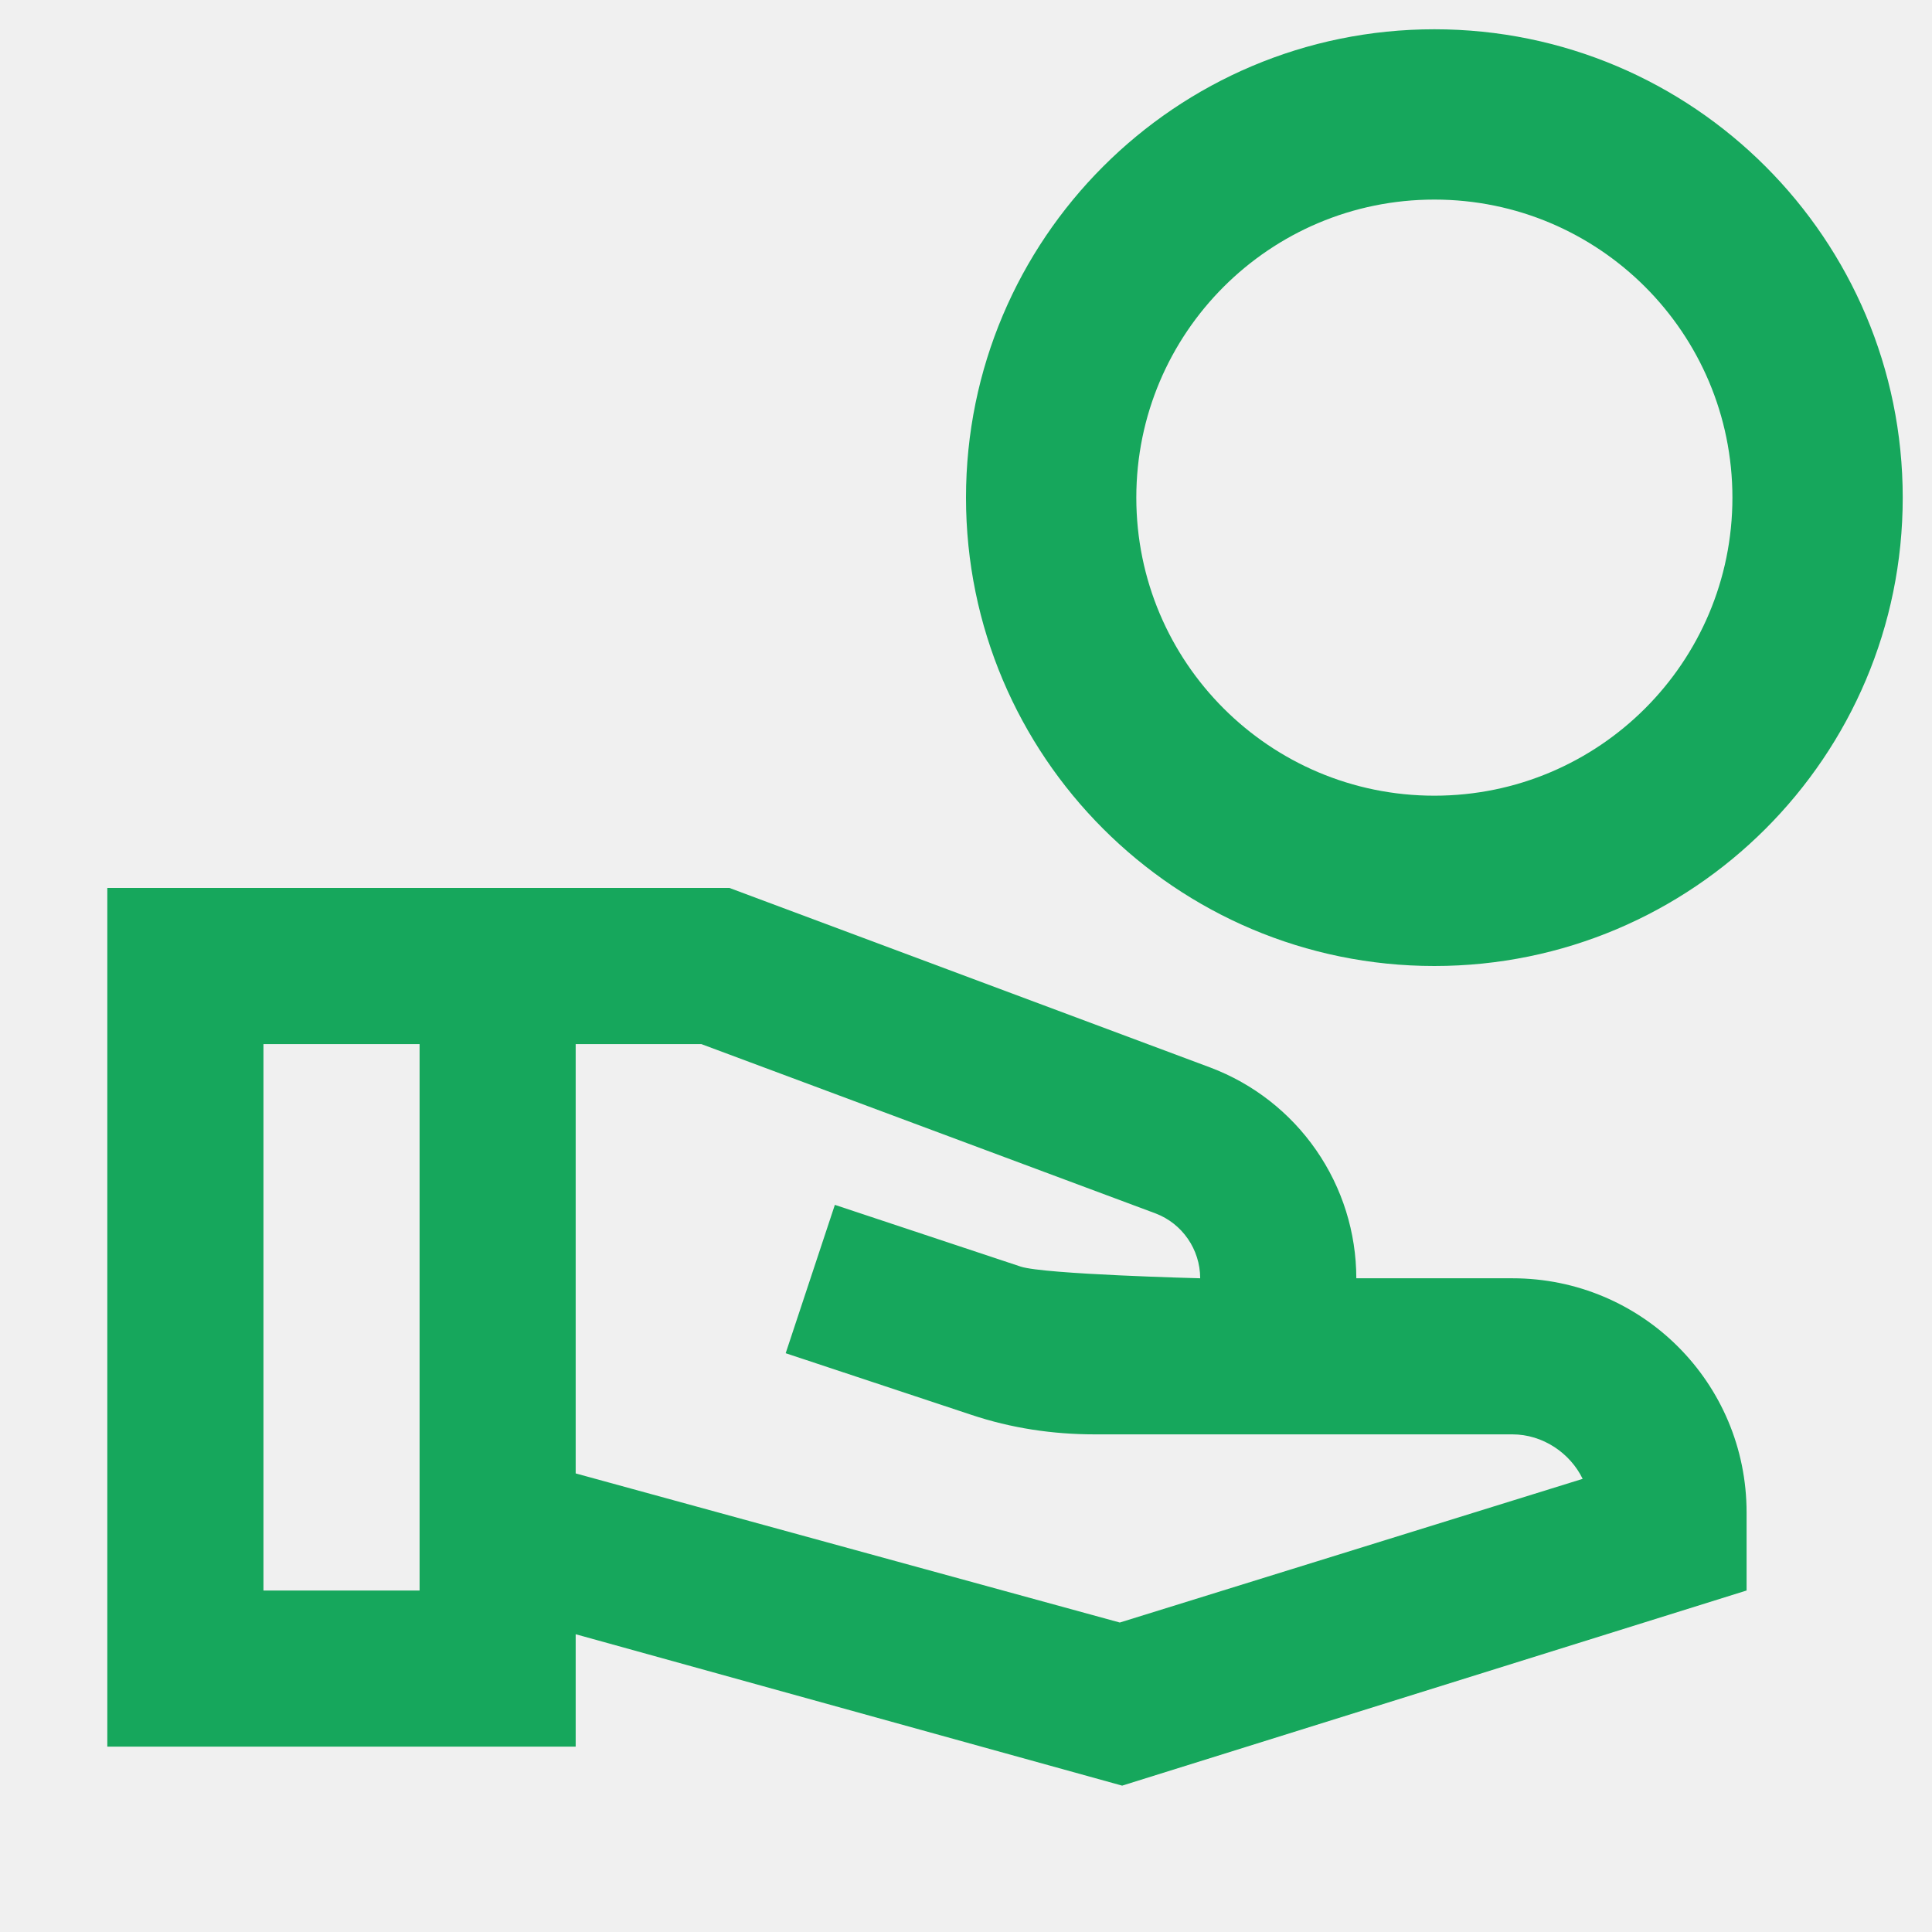
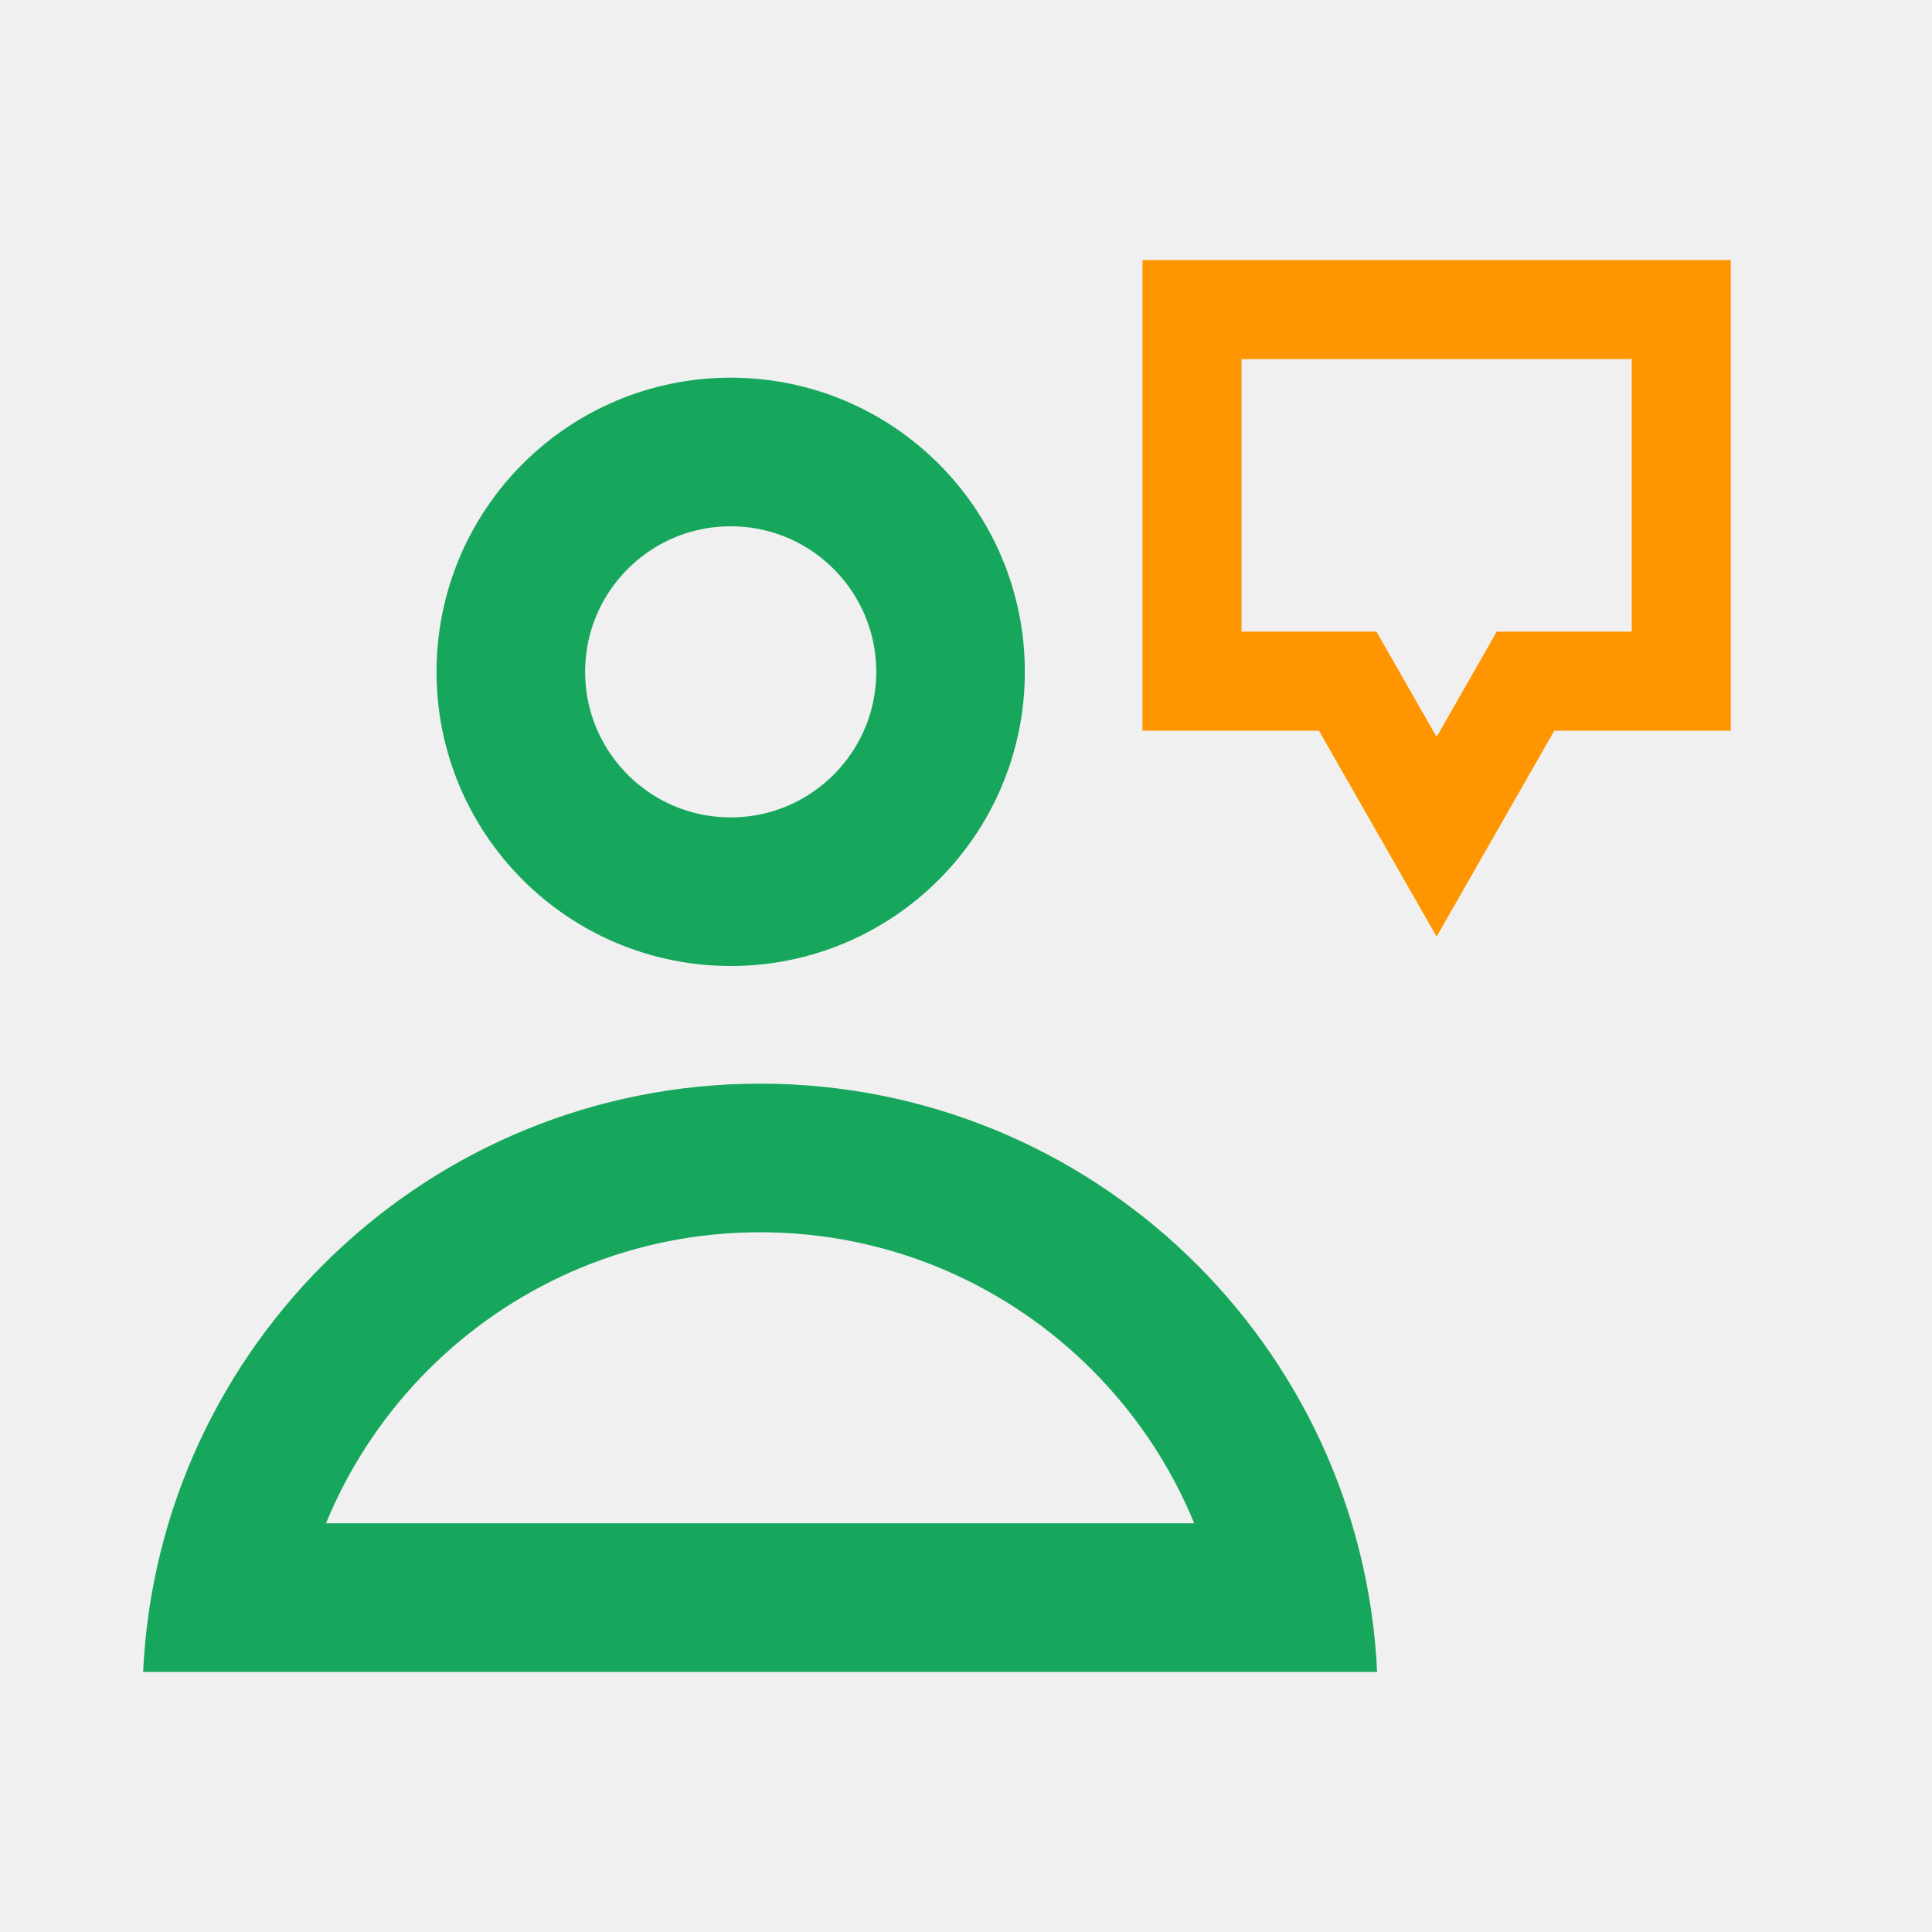
- <svg xmlns="http://www.w3.org/2000/svg" width="33" height="33" viewBox="0 0 33 33" fill="none">
-   <path d="M29.833 25.834V27.167L19.167 30.5L9.833 27.914V29.834H1.833V15.167H12.46L20.673 18.234C21.405 18.51 22.036 19.002 22.481 19.645C22.927 20.288 23.166 21.051 23.167 21.834H25.833C28.047 21.834 29.833 23.62 29.833 25.834ZM7.167 27.167V17.834H4.5V27.167H7.167ZM27.033 25.26C26.82 24.82 26.353 24.5 25.833 24.5H18.7C17.98 24.5 17.273 24.394 16.593 24.167L13.42 23.114L14.26 20.58L17.433 21.634C17.833 21.767 20.5 21.834 20.5 21.834C20.5 21.34 20.193 20.9 19.74 20.727L11.98 17.834H9.833V25.167L19.127 27.714L27.033 25.26Z" fill="#16A75C" />
-   <path fill-rule="evenodd" clip-rule="evenodd" d="M24.5 13.591C27.312 13.591 29.591 11.312 29.591 8.5C29.591 5.688 27.312 3.409 24.5 3.409C21.688 3.409 19.409 5.688 19.409 8.5C19.409 11.312 21.688 13.591 24.5 13.591ZM24.5 16.5C28.918 16.5 32.5 12.918 32.5 8.5C32.5 4.082 28.918 0.5 24.5 0.5C20.082 0.5 16.5 4.082 16.5 8.5C16.5 12.918 20.082 16.5 24.5 16.5Z" fill="#16A75C" />
+ <svg xmlns="http://www.w3.org/2000/svg" width="39" height="39" viewBox="0 0 39 39" fill="none">
+   <g clip-path="url(#clip0_10690_25221)">
+     <mask id="path-1-inside-1_10690_25221" fill="white">
+       <path fill-rule="evenodd" clip-rule="evenodd" d="M2.889 33.75H27.799C27.489 27.139 22.031 21.875 15.344 21.875C8.656 21.875 3.199 27.139 2.889 33.75Z" />
+     </mask>
+     <path d="M2.889 33.75L-0.108 33.609C-0.146 34.429 0.152 35.228 0.718 35.821C1.285 36.414 2.069 36.75 2.889 36.75V33.75ZM27.799 33.75V36.75C28.619 36.75 29.403 36.414 29.969 35.821C30.535 35.228 30.834 34.429 30.795 33.609L27.799 33.75ZM2.889 36.75H27.799V30.75H2.889V36.75ZM15.344 24.875C20.421 24.875 24.567 28.873 24.802 33.891L30.795 33.609C30.411 25.406 23.641 18.875 15.344 18.875V24.875ZM5.886 33.891C6.121 28.873 10.266 24.875 15.344 24.875V18.875C7.047 18.875 0.277 25.406 -0.108 33.609L5.886 33.891Z" fill="#16A75C" mask="url(#path-1-inside-1_10690_25221)" />
+     <circle cx="14.75" cy="13.562" r="4.438" stroke="#16A75C" stroke-width="3" />
+     <path d="M31.375 13.75H30.795L30.507 14.254L29 16.891L27.493 14.254L27.205 13.75H26.625H24.062V6.25L33.938 6.25V13.75H31.375Z" stroke="#FF9500" stroke-width="2" />
+   </g>
+   <defs>
+     <clipPath id="clip0_10690_25221">
+       <rect width="33.25" height="33.25" fill="white" transform="translate(2.875 2.875)" />
+     </clipPath>
+   </defs>
</svg>
